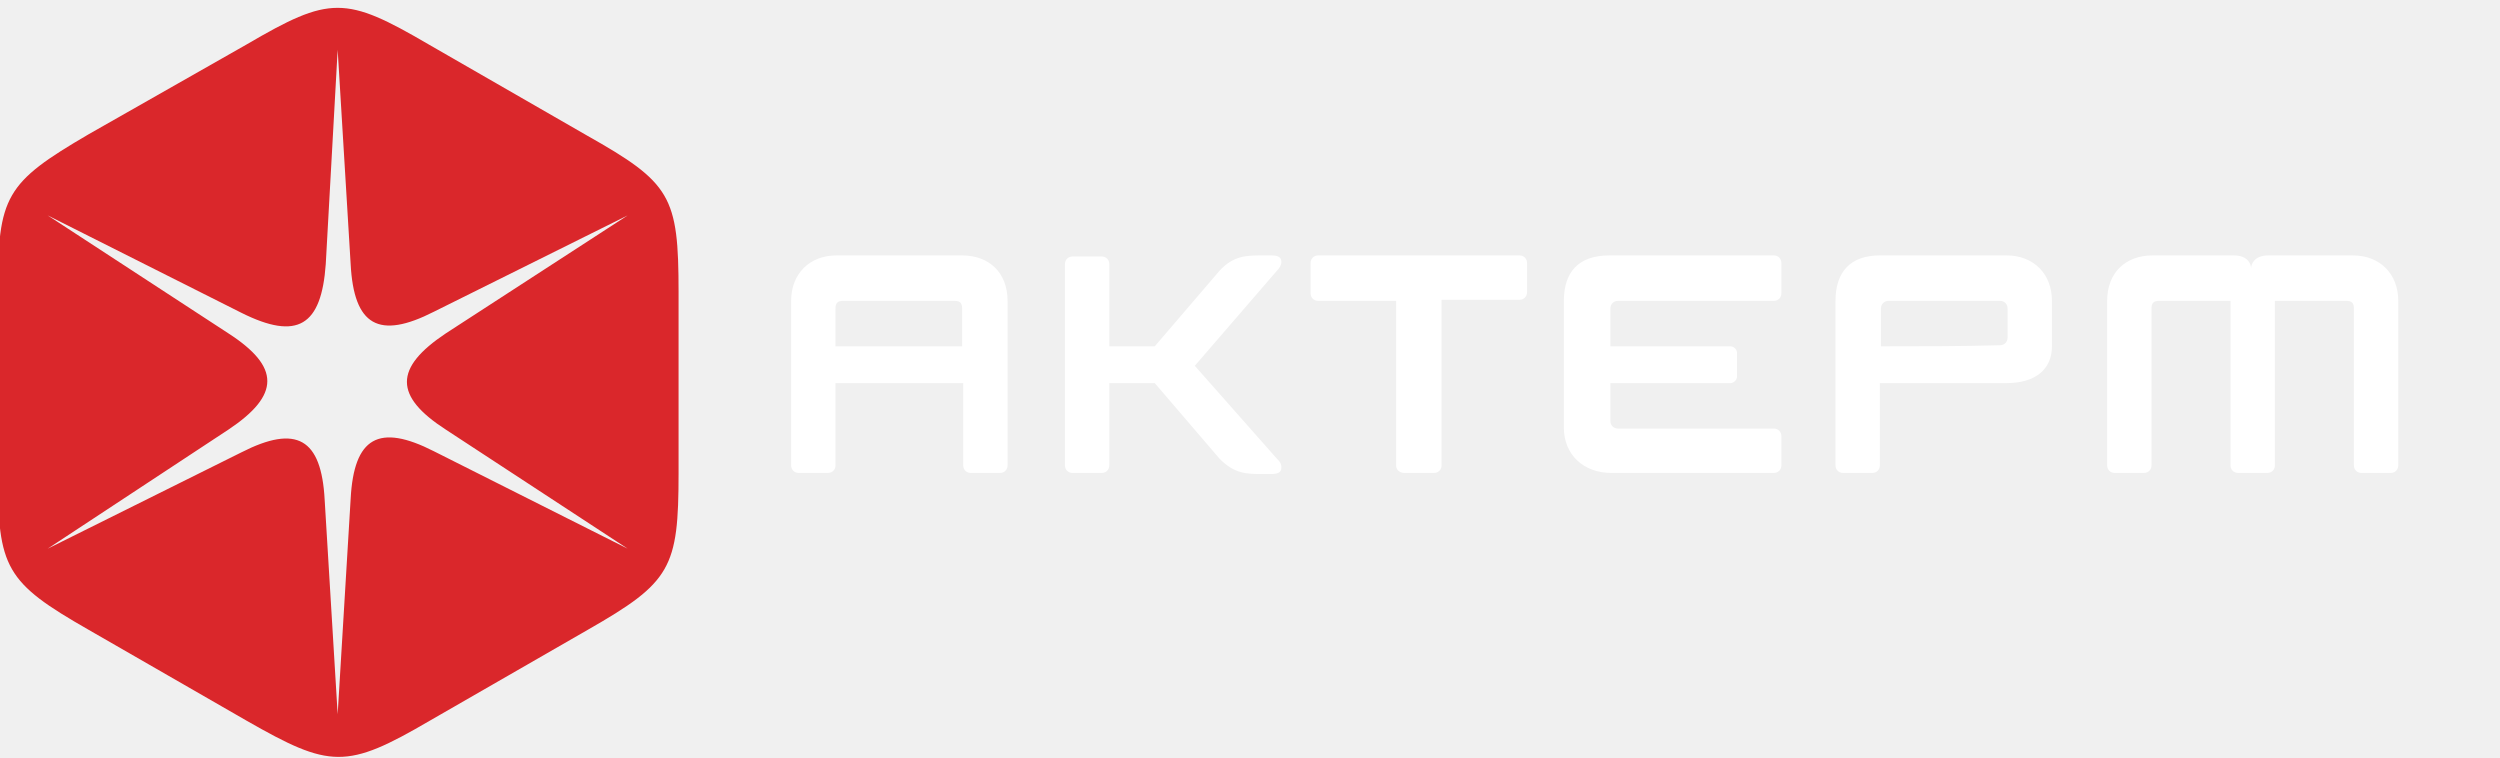
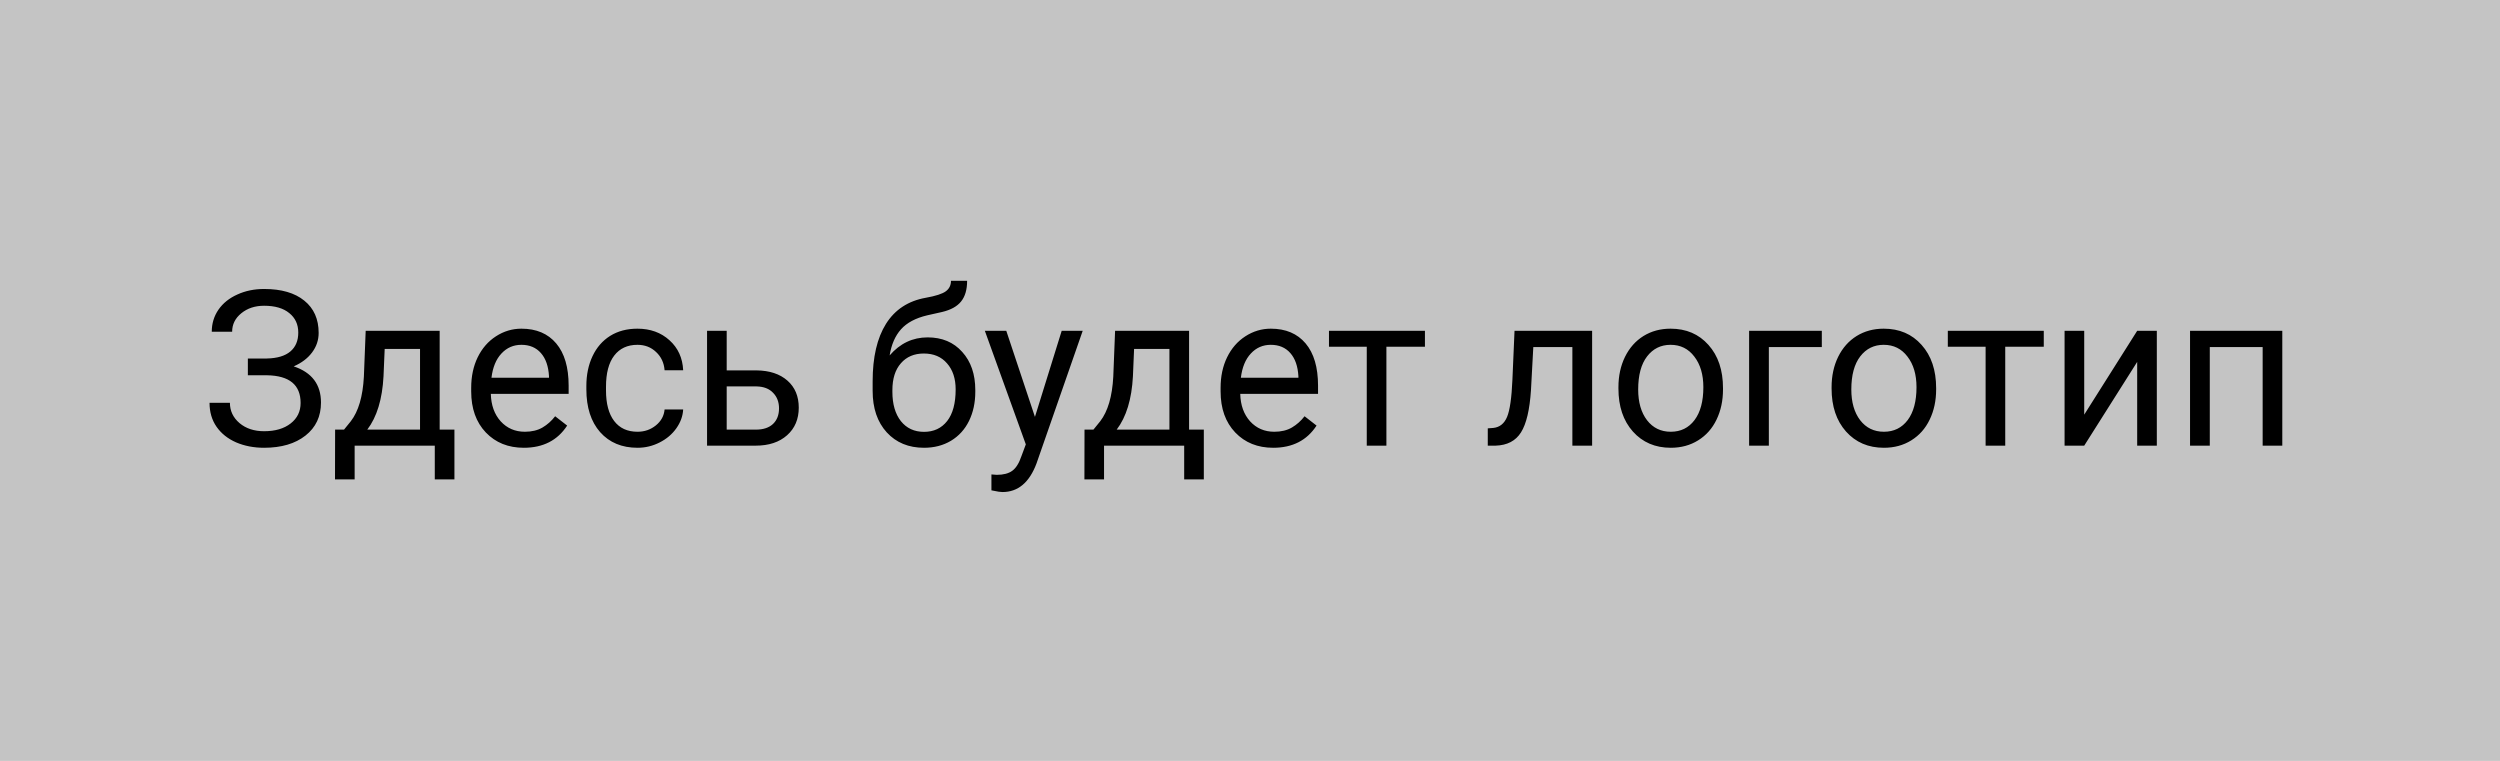
- <svg xmlns="http://www.w3.org/2000/svg" height="70" width="231">
-   <path d="m-1-1h582v402h-582z" fill="none" />
-   <g clip-rule="evenodd" fill-rule="evenodd">
-     <path d="m22.8 4.1-14.6 8.3c-7.7 4.5-8.4 5.7-8.4 14.6v16.7c0 8.8.7 10.1 8.4 14.5l14.6 8.4c7.7 4.4 9.2 4.5 16.9 0l14.6-8.4c7.7-4.4 8.4-5.7 8.4-14.5v-16.7c0-8.9-.7-10.1-8.5-14.5l-14.6-8.4c-7.7-4.5-9.1-4.5-16.8 0zm-.5 24.8-17.9-9 16.7 10.9c4.8 3.1 4.8 5.7 0 8.9l-16.7 11 17.9-8.9c5.1-2.6 7.4-1.3 7.7 4.4l1.2 19.8 1.2-19.9c.3-5.7 2.6-7 7.7-4.4l17.9 9-16.8-11c-4.8-3.1-4.8-5.7 0-8.9l16.8-10.9-17.9 8.9c-5.1 2.6-7.4 1.3-7.7-4.4l-1.2-19.8-1.1 19.8c-.4 5.7-2.6 7.1-7.8 4.5z" fill="#da272b" />
-     <path d="m106.7 32h-4.2c0-2.5 0-5.1 0-7.6 0-.4-.3-.7-.7-.7h-2.7c-.4 0-.7.3-.7.7v18.6c0 .4.3.7.7.7h2.7c.4 0 .7-.3.7-.7v-7.6h4.2l6 7c1.4 1.4 2.5 1.4 4 1.4h.7c.6 0 1-.1 1-.6 0-.4-.2-.6-.4-.8l-7.6-8.6 7.6-8.8c.2-.2.4-.5.4-.8 0-.5-.4-.6-1-.6h-.7c-1.5 0-2.7 0-4 1.4zm92.2-8.4c-2.5 0-4.2 1.6-4.2 4.2v15.2c0 .4.3.7.7.7h2.7c.4 0 .7-.3.7-.7 0-4.8 0-9.7 0-14.5 0-.5.2-.7.7-.7h6.6v15.2c0 .4.3.7.7.7h2.7c.4 0 .7-.3.7-.7v-15.2h6.6c.5 0 .7.2.7.7v14.5c0 .4.3.7.7.7h2.7c.4 0 .7-.3.7-.7 0-5.1 0-10.1 0-15.2 0-2.5-1.7-4.2-4.2-4.2h-7.8c-1.3 0-1.6.8-1.6 1.2 0-.4-.3-1.2-1.6-1.2zm-25.1 8.4v-3.5c0-.4.3-.7.7-.7h10.3c.4 0 .7.3.7.7v2.7c0 .4-.3.7-.7.7-3.6.1-7.3.1-11 .1zm-4.2-4.2v15.2c0 .4.3.7.7.7h2.7c.4 0 .7-.3.7-.7v-7.6h11.7c2.7 0 4.2-1.3 4.2-3.4v-4.2c0-2.5-1.7-4.2-4.2-4.2h-11.7c-2.7 0-4.1 1.5-4.1 4.2zm-80.7-4.2c2.5 0 4.2 1.6 4.2 4.2v15.2c0 .4-.3.7-.7.7h-2.7c-.4 0-.7-.3-.7-.7v-7.6h-11.8v7.6c0 .4-.3.7-.7.7h-2.7c-.4 0-.7-.3-.7-.7v-15.2c0-2.5 1.7-4.2 4.2-4.2zm0 8.4v-3.5c0-.5-.2-.7-.7-.7h-10.3c-.5 0-.7.2-.7.7v3.5zm59.8-8.4c-2.9 0-4.2 1.6-4.2 4.2v11.7c0 2.5 1.8 4.2 4.4 4.2h15c.4 0 .7-.3.7-.7v-2.7c0-.4-.3-.7-.7-.7-4.8 0-9.6 0-14.4 0-.4 0-.7-.3-.7-.7v-3.5h11.1c.3 0 .6-.3.6-.6v-2.2c0-.3-.3-.6-.6-.6h-11.1v-3.5c0-.4.3-.7.7-.7h14.4c.4 0 .7-.3.7-.7v-2.8c0-.4-.3-.7-.7-.7-5.1 0-10.1 0-15.2 0zm-19.7 19.4v-15.2h-7.2c-.4 0-.7-.3-.7-.7v-2.8c0-.4.3-.7.7-.7h18.6c.4 0 .7.3.7.7v2.7c0 .4-.3.7-.7.7h-7.2v15.3c0 .4-.3.7-.7.7h-2.7c-.5 0-.8-.3-.8-.7z" fill="#fff" />
-   </g>
+ <svg xmlns="http://www.w3.org/2000/svg" width="230" height="70" viewBox="0 0 230 70" fill="none">
+   <rect width="230" height="70" fill="#C4C4C4" />
+   <path d="M27.441 30.6C27.441 29.844 27.165 29.245 26.611 28.803C26.064 28.354 25.293 28.129 24.297 28.129C23.463 28.129 22.764 28.36 22.197 28.822C21.637 29.278 21.357 29.844 21.357 30.521H19.482C19.482 29.766 19.688 29.089 20.098 28.49C20.514 27.891 21.094 27.426 21.836 27.094C22.578 26.755 23.398 26.586 24.297 26.586C25.885 26.586 27.119 26.944 27.998 27.66C28.877 28.37 29.316 29.359 29.316 30.629C29.316 31.287 29.115 31.885 28.711 32.426C28.307 32.966 27.744 33.393 27.021 33.705C28.695 34.265 29.531 35.375 29.531 37.035C29.531 38.311 29.056 39.324 28.105 40.072C27.155 40.821 25.885 41.195 24.297 41.195C23.353 41.195 22.494 41.029 21.719 40.697C20.951 40.359 20.352 39.88 19.922 39.262C19.492 38.643 19.277 37.908 19.277 37.055H21.152C21.152 37.803 21.449 38.428 22.041 38.93C22.634 39.425 23.385 39.672 24.297 39.672C25.319 39.672 26.133 39.434 26.738 38.959C27.35 38.484 27.656 37.855 27.656 37.074C27.656 35.408 26.624 34.558 24.561 34.525H22.803V32.982H24.551C25.501 32.963 26.221 32.748 26.709 32.338C27.197 31.928 27.441 31.348 27.441 30.6ZM31.65 39.525L32.275 38.754C32.978 37.842 33.379 36.475 33.477 34.652L33.643 30.434H40.449V39.525H41.807V44.105H40V41H32.627V44.105H30.82L30.83 39.525H31.65ZM33.789 39.525H38.643V32.103H35.391L35.283 34.623C35.172 36.726 34.675 38.36 33.789 39.525ZM48.193 41.195C46.761 41.195 45.596 40.727 44.697 39.789C43.799 38.845 43.35 37.585 43.35 36.01V35.678C43.35 34.63 43.548 33.695 43.945 32.875C44.349 32.048 44.909 31.404 45.625 30.941C46.348 30.473 47.129 30.238 47.969 30.238C49.342 30.238 50.41 30.691 51.172 31.596C51.934 32.501 52.315 33.796 52.315 35.482V36.234H45.156C45.182 37.276 45.485 38.119 46.065 38.764C46.65 39.402 47.393 39.721 48.291 39.721C48.929 39.721 49.469 39.59 49.912 39.33C50.355 39.07 50.742 38.725 51.074 38.295L52.178 39.154C51.292 40.515 49.964 41.195 48.193 41.195ZM47.969 31.723C47.24 31.723 46.628 31.99 46.133 32.523C45.638 33.051 45.332 33.793 45.215 34.75H50.508V34.613C50.456 33.695 50.208 32.986 49.766 32.484C49.323 31.977 48.724 31.723 47.969 31.723ZM58.652 39.721C59.297 39.721 59.86 39.525 60.342 39.135C60.824 38.744 61.09 38.256 61.143 37.67H62.852C62.819 38.275 62.611 38.852 62.227 39.398C61.842 39.945 61.328 40.382 60.684 40.707C60.046 41.033 59.368 41.195 58.652 41.195C57.214 41.195 56.068 40.717 55.215 39.76C54.368 38.796 53.945 37.481 53.945 35.815V35.512C53.945 34.483 54.134 33.568 54.512 32.768C54.889 31.967 55.43 31.345 56.133 30.902C56.842 30.46 57.679 30.238 58.643 30.238C59.828 30.238 60.81 30.593 61.592 31.303C62.38 32.012 62.8 32.934 62.852 34.066H61.143C61.09 33.383 60.83 32.823 60.361 32.387C59.899 31.944 59.326 31.723 58.643 31.723C57.725 31.723 57.012 32.055 56.504 32.719C56.003 33.376 55.752 34.33 55.752 35.58V35.922C55.752 37.139 56.003 38.077 56.504 38.734C57.005 39.392 57.721 39.721 58.652 39.721ZM66.856 34.076H69.6C70.797 34.089 71.745 34.402 72.441 35.014C73.138 35.626 73.486 36.456 73.486 37.504C73.486 38.559 73.128 39.405 72.412 40.043C71.696 40.681 70.732 41 69.522 41H65.049V30.434H66.856V34.076ZM66.856 35.551V39.525H69.541C70.218 39.525 70.742 39.353 71.113 39.008C71.484 38.656 71.67 38.178 71.67 37.572C71.67 36.986 71.488 36.508 71.123 36.137C70.765 35.759 70.26 35.564 69.609 35.551H66.856ZM85.342 31.039C86.67 31.039 87.731 31.485 88.525 32.377C89.326 33.262 89.727 34.431 89.727 35.883V36.049C89.727 37.045 89.534 37.937 89.15 38.725C88.766 39.506 88.213 40.115 87.49 40.551C86.774 40.98 85.947 41.195 85.01 41.195C83.591 41.195 82.448 40.723 81.582 39.779C80.716 38.829 80.283 37.556 80.283 35.961V35.082C80.283 32.862 80.693 31.098 81.514 29.789C82.341 28.48 83.558 27.683 85.166 27.396C86.078 27.234 86.693 27.035 87.012 26.801C87.331 26.566 87.49 26.244 87.49 25.834H88.975C88.975 26.648 88.789 27.283 88.418 27.738C88.053 28.194 87.467 28.516 86.66 28.705L85.312 29.008C84.238 29.262 83.431 29.691 82.891 30.297C82.357 30.896 82.008 31.697 81.846 32.699C82.803 31.592 83.968 31.039 85.342 31.039ZM84.99 32.523C84.105 32.523 83.402 32.823 82.881 33.422C82.36 34.014 82.1 34.838 82.1 35.893V36.049C82.1 37.182 82.36 38.08 82.881 38.744C83.408 39.402 84.118 39.73 85.01 39.73C85.908 39.73 86.618 39.398 87.139 38.734C87.659 38.07 87.92 37.1 87.92 35.824C87.92 34.828 87.656 34.031 87.129 33.432C86.608 32.826 85.895 32.523 84.99 32.523ZM95.215 38.353L97.676 30.434H99.609L95.361 42.631C94.704 44.389 93.659 45.268 92.227 45.268L91.885 45.238L91.211 45.111V43.647L91.699 43.685C92.311 43.685 92.787 43.562 93.125 43.315C93.47 43.067 93.753 42.615 93.975 41.957L94.375 40.883L90.606 30.434H92.578L95.215 38.353ZM100.596 39.525L101.221 38.754C101.924 37.842 102.324 36.475 102.422 34.652L102.588 30.434H109.395V39.525H110.752V44.105H108.945V41H101.572V44.105H99.766L99.775 39.525H100.596ZM102.734 39.525H107.588V32.103H104.336L104.229 34.623C104.118 36.726 103.62 38.36 102.734 39.525ZM117.139 41.195C115.706 41.195 114.541 40.727 113.643 39.789C112.744 38.845 112.295 37.585 112.295 36.01V35.678C112.295 34.63 112.493 33.695 112.891 32.875C113.294 32.048 113.854 31.404 114.57 30.941C115.293 30.473 116.074 30.238 116.914 30.238C118.288 30.238 119.355 30.691 120.117 31.596C120.879 32.501 121.26 33.796 121.26 35.482V36.234H114.102C114.128 37.276 114.43 38.119 115.01 38.764C115.596 39.402 116.338 39.721 117.236 39.721C117.874 39.721 118.415 39.59 118.857 39.33C119.3 39.07 119.688 38.725 120.02 38.295L121.123 39.154C120.238 40.515 118.91 41.195 117.139 41.195ZM116.914 31.723C116.185 31.723 115.573 31.99 115.078 32.523C114.583 33.051 114.277 33.793 114.16 34.75H119.453V34.613C119.401 33.695 119.154 32.986 118.711 32.484C118.268 31.977 117.669 31.723 116.914 31.723ZM131.094 31.898H127.549V41H125.742V31.898H122.266V30.434H131.094V31.898ZM146.475 30.434V41H144.658V31.928H141.064L140.85 35.883C140.732 37.699 140.426 38.998 139.932 39.779C139.443 40.56 138.665 40.967 137.598 41H136.875V39.408L137.393 39.369C137.979 39.304 138.398 38.965 138.652 38.353C138.906 37.742 139.069 36.609 139.141 34.955L139.336 30.434H146.475ZM148.896 35.619C148.896 34.584 149.098 33.653 149.502 32.826C149.912 31.999 150.479 31.361 151.201 30.912C151.93 30.463 152.76 30.238 153.691 30.238C155.13 30.238 156.292 30.736 157.178 31.732C158.07 32.728 158.516 34.053 158.516 35.707V35.834C158.516 36.863 158.317 37.787 157.92 38.607C157.529 39.421 156.966 40.056 156.23 40.512C155.501 40.967 154.661 41.195 153.711 41.195C152.279 41.195 151.117 40.697 150.225 39.701C149.339 38.705 148.896 37.387 148.896 35.746V35.619ZM150.713 35.834C150.713 37.006 150.983 37.947 151.523 38.656C152.07 39.366 152.799 39.721 153.711 39.721C154.629 39.721 155.358 39.363 155.898 38.647C156.439 37.924 156.709 36.915 156.709 35.619C156.709 34.46 156.432 33.523 155.879 32.807C155.332 32.084 154.603 31.723 153.691 31.723C152.799 31.723 152.08 32.078 151.533 32.787C150.986 33.497 150.713 34.512 150.713 35.834ZM167.607 31.928H162.734V41H160.918V30.434H167.607V31.928ZM168.506 35.619C168.506 34.584 168.708 33.653 169.111 32.826C169.521 31.999 170.088 31.361 170.811 30.912C171.54 30.463 172.37 30.238 173.301 30.238C174.74 30.238 175.902 30.736 176.787 31.732C177.679 32.728 178.125 34.053 178.125 35.707V35.834C178.125 36.863 177.926 37.787 177.529 38.607C177.139 39.421 176.576 40.056 175.84 40.512C175.111 40.967 174.271 41.195 173.32 41.195C171.888 41.195 170.726 40.697 169.834 39.701C168.949 38.705 168.506 37.387 168.506 35.746V35.619ZM170.322 35.834C170.322 37.006 170.592 37.947 171.133 38.656C171.68 39.366 172.409 39.721 173.32 39.721C174.238 39.721 174.967 39.363 175.508 38.647C176.048 37.924 176.318 36.915 176.318 35.619C176.318 34.46 176.042 33.523 175.488 32.807C174.941 32.084 174.212 31.723 173.301 31.723C172.409 31.723 171.689 32.078 171.143 32.787C170.596 33.497 170.322 34.512 170.322 35.834ZM188.027 31.898H184.482V41H182.676V31.898H179.199V30.434H188.027V31.898ZM196.621 30.434H198.428V41H196.621V33.295L191.748 41H189.941V30.434H191.748V38.148L196.621 30.434ZM209.971 41H208.164V31.928H203.301V41H201.484V30.434H209.971V41Z" fill="black" />
</svg>
